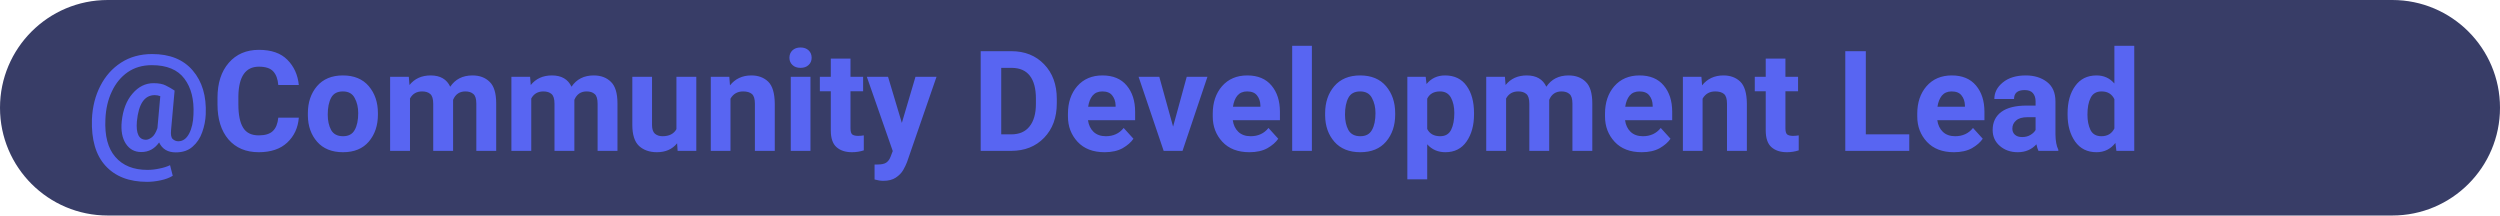
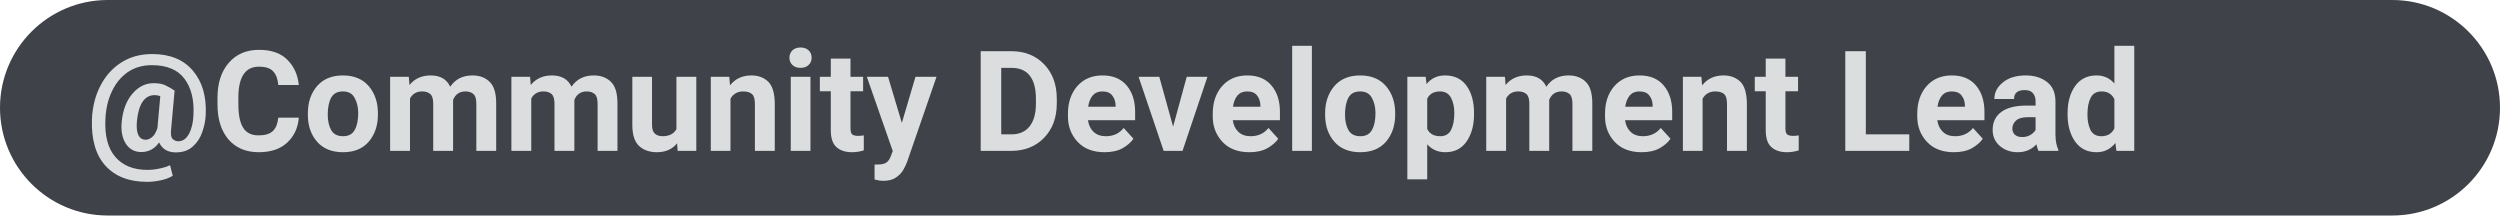
<svg xmlns="http://www.w3.org/2000/svg" width="232" height="20" viewBox="0 0 232 20" role="img" aria-label="@Community Development Lead">
-   <rect x="0" y="0" width="232" height="20" rx="10" ry="10" fill="#383D67" />
-   <text x="8" y="14" font-family="system-ui, -apple-system, 'Segoe UI', Roboto, 'Helvetica Neue', Arial, sans-serif" font-size="13" font-weight="600" fill="#5865F2" text-rendering="geometricPrecision">@Community Development Lead</text>
+   <rect x="0" y="0" width="232" height="20" rx="10" ry="10" fill="#404249" />
+   <text x="8" y="14" font-family="system-ui, -apple-system, 'Segoe UI', Roboto, 'Helvetica Neue', Arial, sans-serif" font-size="13" font-weight="600" fill="#DCDDDE" text-rendering="geometricPrecision">@Community Development Lead</text>
</svg>
